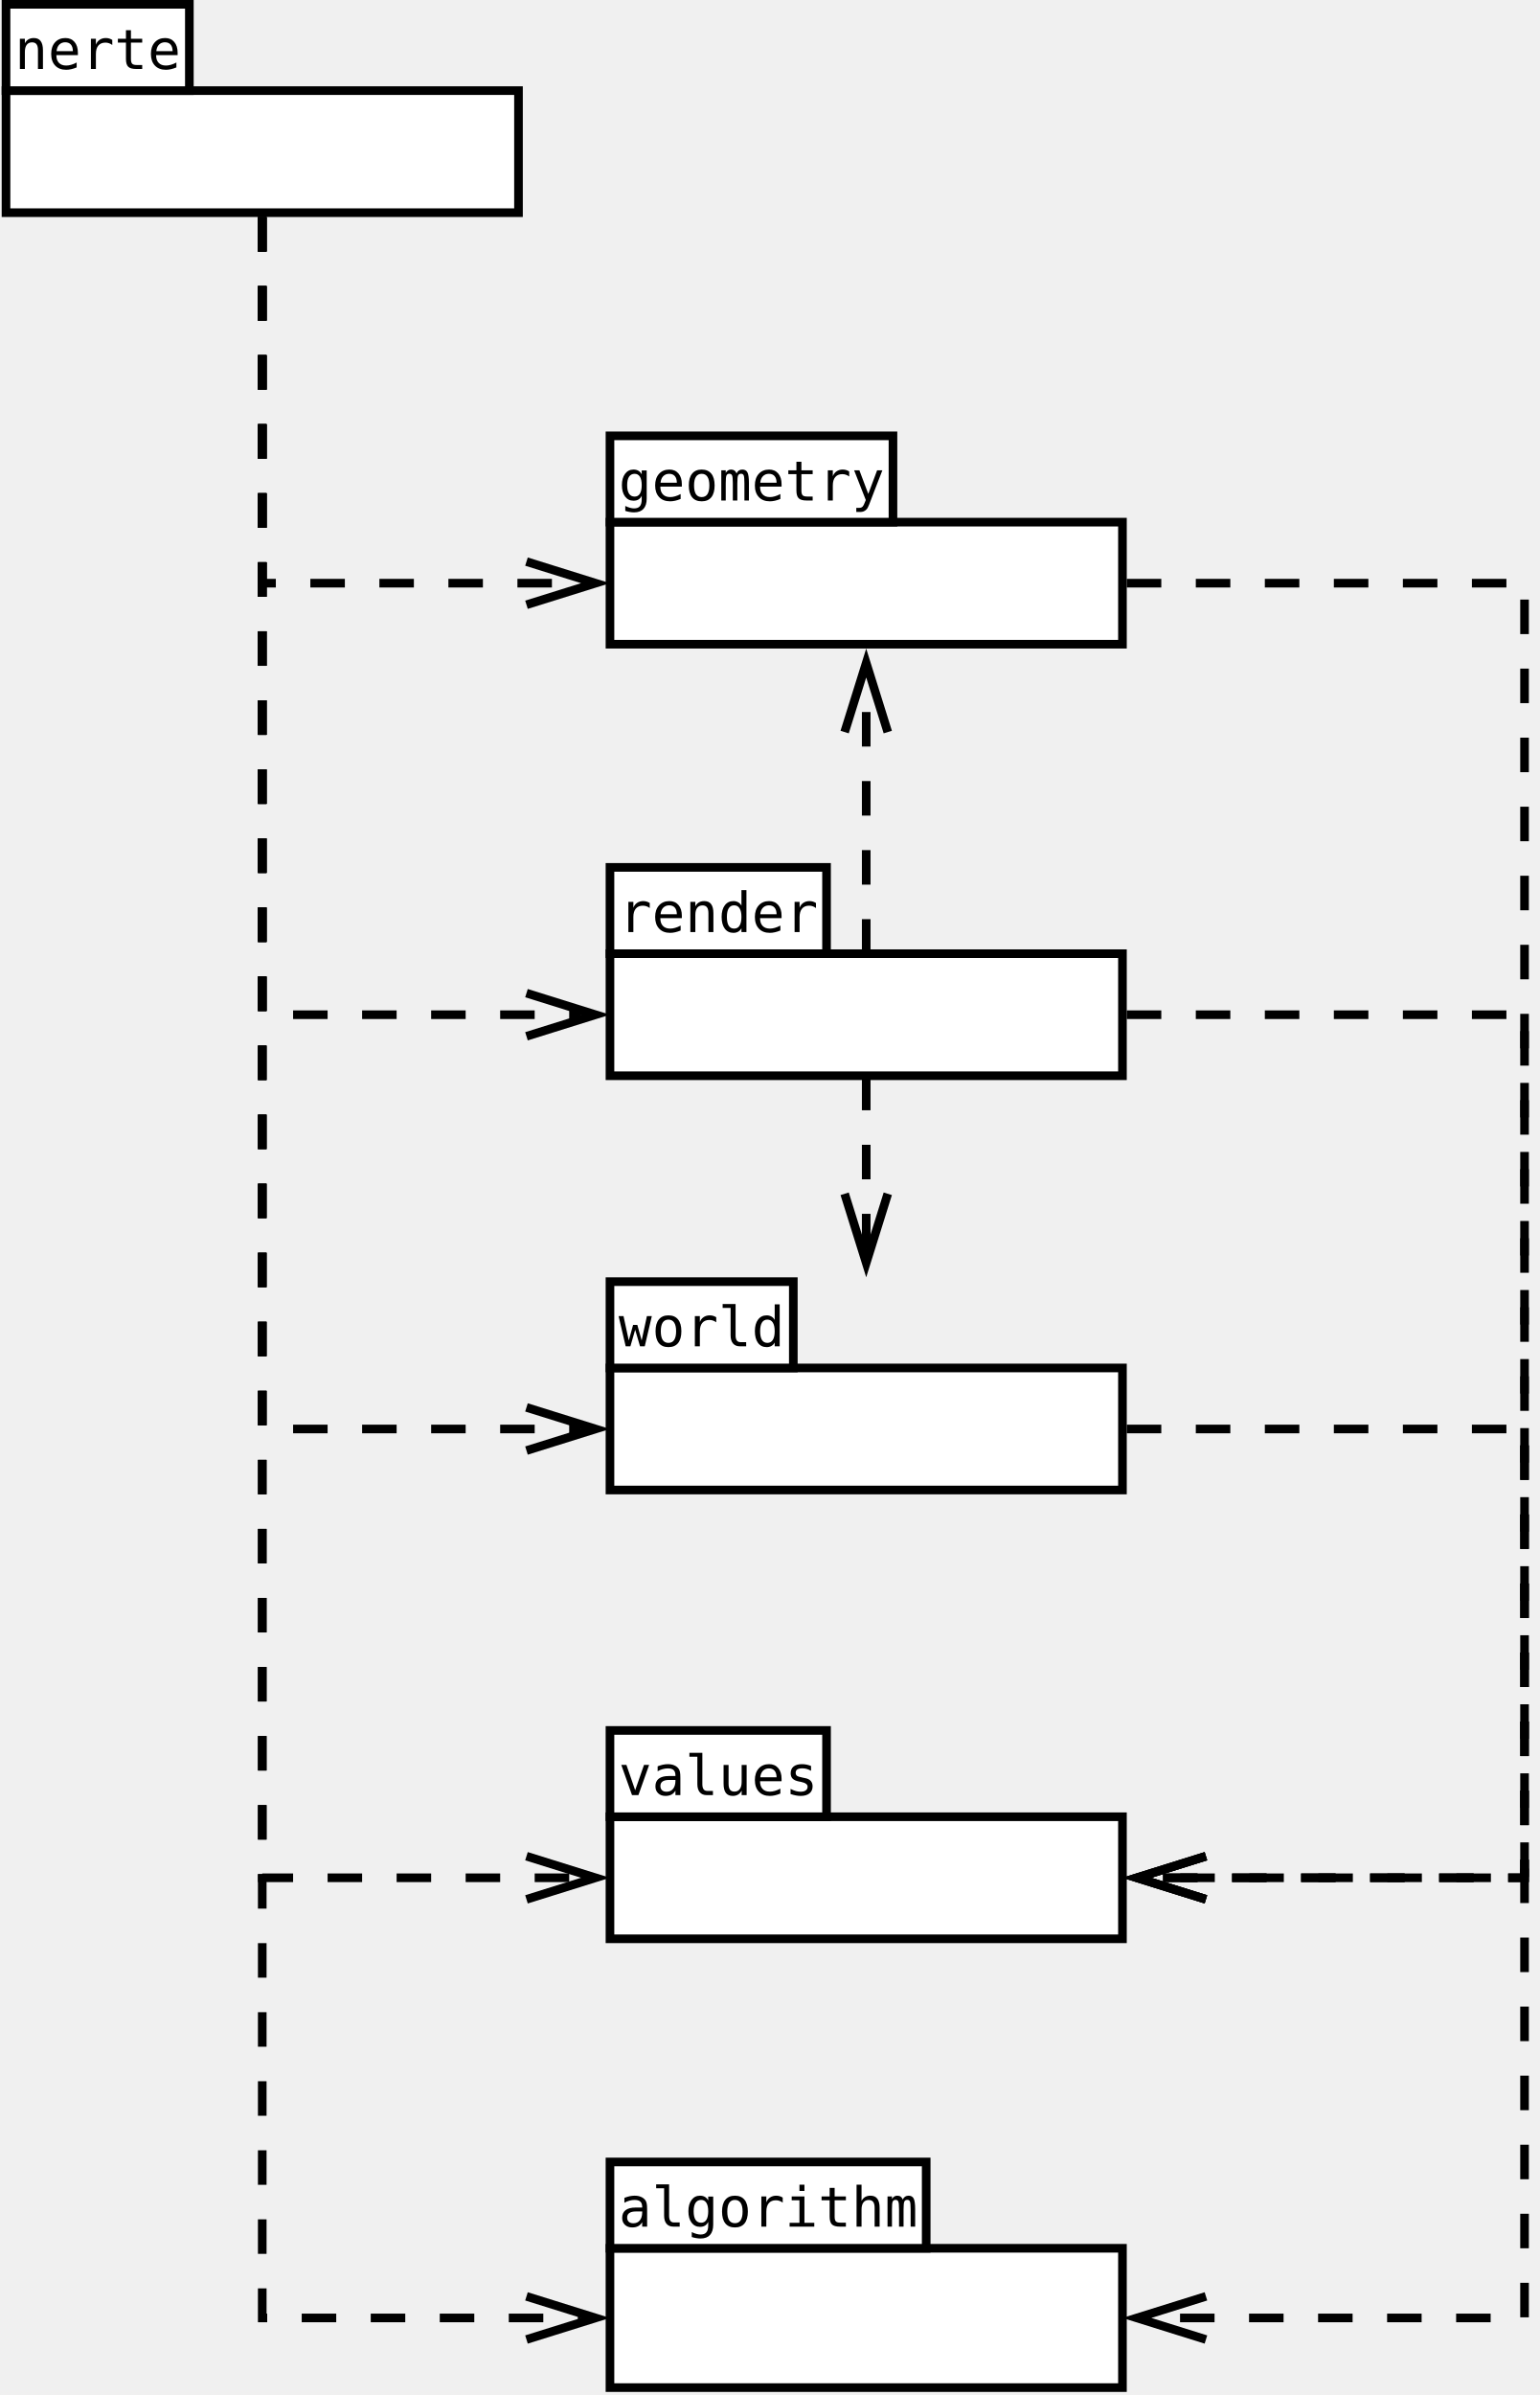
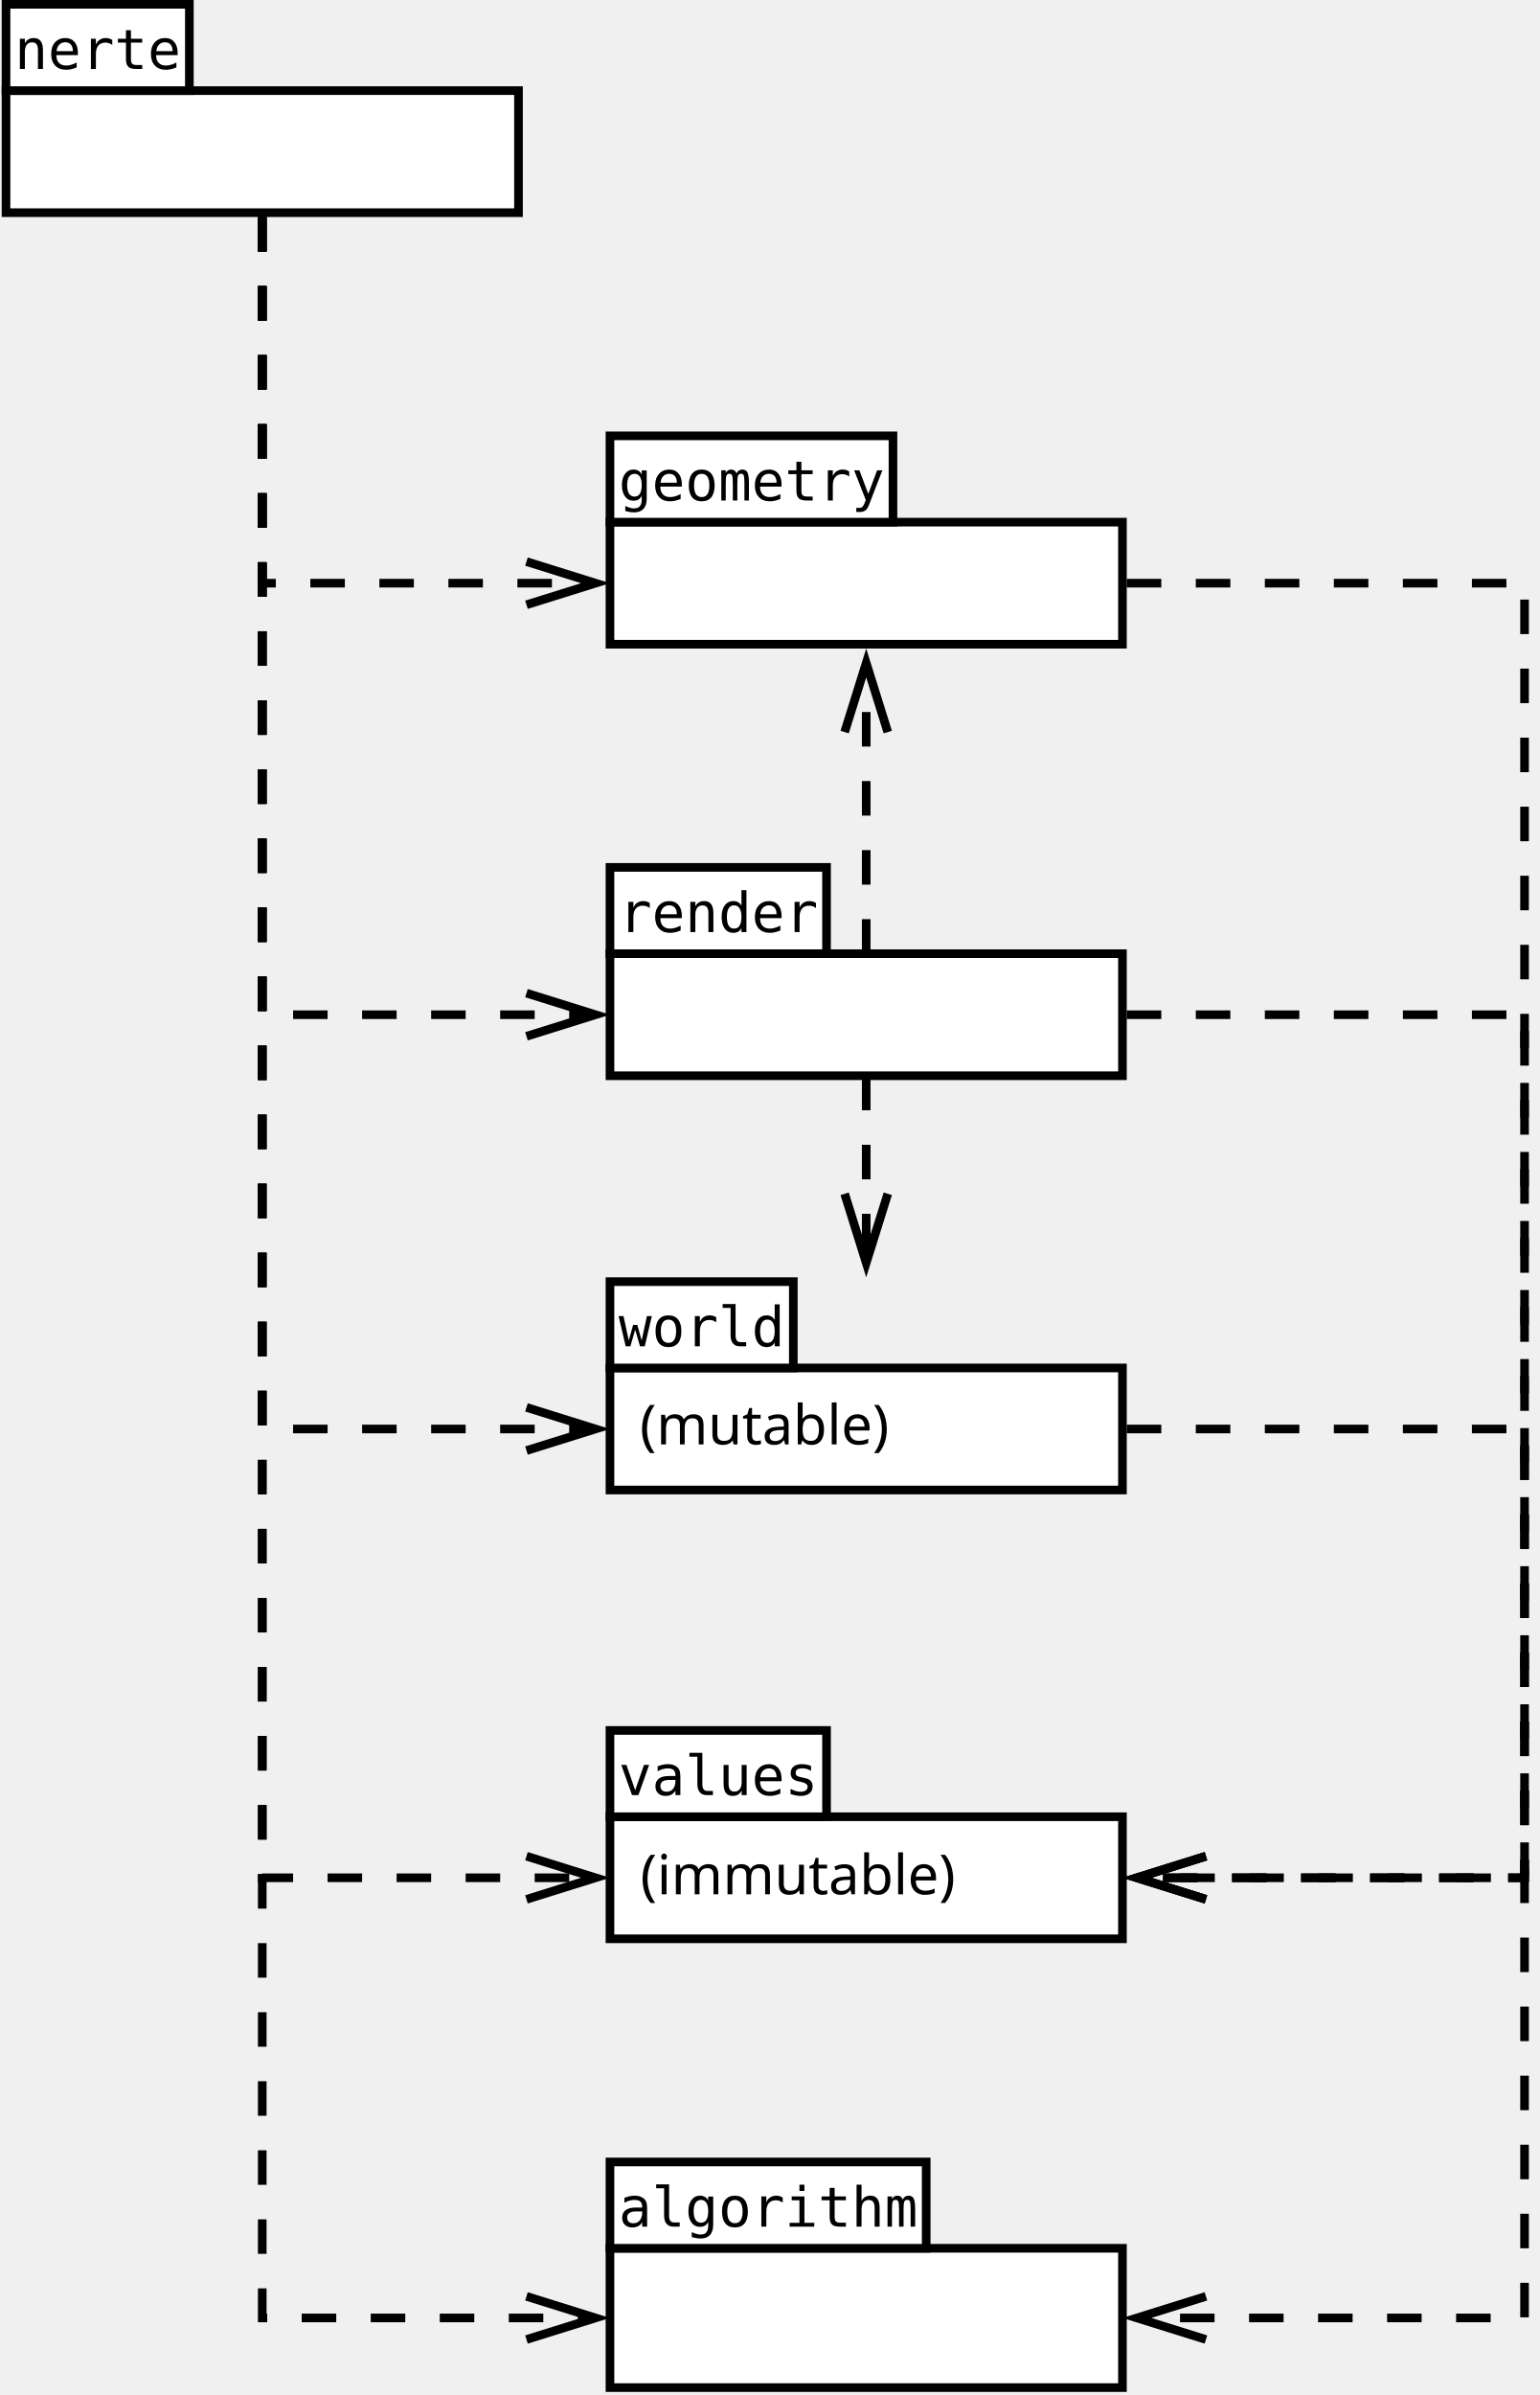
<svg xmlns="http://www.w3.org/2000/svg" width="18cm" height="28cm" viewBox="339 379 356 555" style="background-color: #7f7f7f">
  <g>
    <rect style="fill: #ffffff" x="340" y="400" width="118.794" height="28.284" />
    <rect style="fill: none; fill-opacity:0; stroke-width: 2; stroke: #000000" x="340" y="400" width="118.794" height="28.284" />
    <rect style="fill: #ffffff" x="340" y="380" width="42.5" height="20" />
    <rect style="fill: none; fill-opacity:0; stroke-width: 2; stroke: #000000" x="340" y="380" width="42.5" height="20" />
    <text font-size="12.8" style="fill: #000000;text-anchor:start;font-family:monospace;font-style:normal;font-weight:normal" x="342" y="394.981">nerte</text>
  </g>
  <g>
    <rect style="fill: #ffffff" x="480" y="696" width="118.794" height="28.284" />
    <rect style="fill: none; fill-opacity:0; stroke-width: 2; stroke: #000000" x="480" y="696" width="118.794" height="28.284" />
    <rect style="fill: #ffffff" x="480" y="676" width="42.5" height="20" />
    <rect style="fill: none; fill-opacity:0; stroke-width: 2; stroke: #000000" x="480" y="676" width="42.5" height="20" />
    <text font-size="12.8" style="fill: #000000;text-anchor:start;font-family:monospace;font-style:normal;font-weight:normal" x="482" y="690.981">world</text>
  </g>
  <g>
    <rect style="fill: #ffffff" x="480" y="800" width="118.794" height="28.284" />
    <rect style="fill: none; fill-opacity:0; stroke-width: 2; stroke: #000000" x="480" y="800" width="118.794" height="28.284" />
    <rect style="fill: #ffffff" x="480" y="780" width="50.2" height="20" />
    <rect style="fill: none; fill-opacity:0; stroke-width: 2; stroke: #000000" x="480" y="780" width="50.2" height="20" />
    <text font-size="12.8" style="fill: #000000;text-anchor:start;font-family:monospace;font-style:normal;font-weight:normal" x="482" y="794.981">values</text>
  </g>
  <g>
    <rect style="fill: #ffffff" x="480" y="600" width="118.794" height="28.284" />
    <rect style="fill: none; fill-opacity:0; stroke-width: 2; stroke: #000000" x="480" y="600" width="118.794" height="28.284" />
    <rect style="fill: #ffffff" x="480" y="580" width="50.2" height="20" />
    <rect style="fill: none; fill-opacity:0; stroke-width: 2; stroke: #000000" x="480" y="580" width="50.2" height="20" />
    <text font-size="12.8" style="fill: #000000;text-anchor:start;font-family:monospace;font-style:normal;font-weight:normal" x="482" y="594.981">render</text>
  </g>
  <g>
    <rect style="fill: #ffffff" x="480" y="500" width="118.794" height="28.284" />
    <rect style="fill: none; fill-opacity:0; stroke-width: 2; stroke: #000000" x="480" y="500" width="118.794" height="28.284" />
    <rect style="fill: #ffffff" x="480" y="480" width="65.6" height="20" />
    <rect style="fill: none; fill-opacity:0; stroke-width: 2; stroke: #000000" x="480" y="480" width="65.6" height="20" />
    <text font-size="12.8" style="fill: #000000;text-anchor:start;font-family:monospace;font-style:normal;font-weight:normal" x="482" y="494.981">geometry</text>
  </g>
  <g>
    <rect style="fill: #ffffff" x="480" y="900" width="118.794" height="32.284" />
    <rect style="fill: none; fill-opacity:0; stroke-width: 2; stroke: #000000" x="480" y="900" width="118.794" height="32.284" />
    <rect style="fill: #ffffff" x="480" y="880" width="73.3" height="20" />
    <rect style="fill: none; fill-opacity:0; stroke-width: 2; stroke: #000000" x="480" y="880" width="73.3" height="20" />
    <text font-size="12.8" style="fill: #000000;text-anchor:start;font-family:monospace;font-style:normal;font-weight:normal" x="482" y="894.981">algorithm</text>
  </g>
  <g>
    <polyline style="fill: none; fill-opacity:0; stroke-width: 2; stroke-dasharray: 8; stroke: #000000" points="399.397,429.292 399.397,916.142 473.295,916.142 " />
    <polyline style="fill: none; fill-opacity:0; stroke-width: 2; stroke: #000000" points="460.647,921.142 476.647,916.142 460.647,911.142 " />
  </g>
  <g>
    <polyline style="fill: none; fill-opacity:0; stroke-width: 2; stroke-dasharray: 8; stroke: #000000" points="399.397,429.292 399.397,514.142 473.295,514.142 " />
    <polyline style="fill: none; fill-opacity:0; stroke-width: 2; stroke: #000000" points="460.647,519.142 476.647,514.142 460.647,509.142 " />
  </g>
  <g>
    <polyline style="fill: none; fill-opacity:0; stroke-width: 2; stroke-dasharray: 8; stroke: #000000" points="399.397,429.292 399.397,614.142 473.295,614.142 " />
    <polyline style="fill: none; fill-opacity:0; stroke-width: 2; stroke: #000000" points="460.647,619.142 476.647,614.142 460.647,609.142 " />
  </g>
  <g>
    <polyline style="fill: none; fill-opacity:0; stroke-width: 2; stroke-dasharray: 8; stroke: #000000" points="399.397,429.292 399.397,710.142 473.295,710.142 " />
    <polyline style="fill: none; fill-opacity:0; stroke-width: 2; stroke: #000000" points="460.647,715.142 476.647,710.142 460.647,705.142 " />
  </g>
  <g>
    <polyline style="fill: none; fill-opacity:0; stroke-width: 2; stroke-dasharray: 8; stroke: #000000" points="399.397,429.292 399.397,814.142 473.295,814.142 " />
    <polyline style="fill: none; fill-opacity:0; stroke-width: 2; stroke: #000000" points="460.647,819.142 476.647,814.142 460.647,809.142 " />
  </g>
  <g>
    <polyline style="fill: none; fill-opacity:0; stroke-width: 2; stroke-dasharray: 8; stroke: #000000" points="599.799,514.142 692,514.142 692,814.142 605.499,814.142 " />
    <polyline style="fill: none; fill-opacity:0; stroke-width: 2; stroke: #000000" points="618.147,809.142 602.147,814.142 618.147,819.142 " />
  </g>
  <g>
    <polyline style="fill: none; fill-opacity:0; stroke-width: 2; stroke-dasharray: 8; stroke: #000000" points="599.799,614.142 692,614.142 692,814.142 605.499,814.142 " />
    <polyline style="fill: none; fill-opacity:0; stroke-width: 2; stroke: #000000" points="618.147,809.142 602.147,814.142 618.147,819.142 " />
  </g>
  <g>
    <polyline style="fill: none; fill-opacity:0; stroke-width: 2; stroke-dasharray: 8; stroke: #000000" points="599.799,710.142 692,710.142 692,814.142 605.499,814.142 " />
    <polyline style="fill: none; fill-opacity:0; stroke-width: 2; stroke: #000000" points="618.147,809.142 602.147,814.142 618.147,819.142 " />
  </g>
  <g>
    <polyline style="fill: none; fill-opacity:0; stroke-width: 2; stroke-dasharray: 8; stroke: #000000" points="539.397,628.284 539.397,629.284 539.397,665.991 539.397,668.286 " />
    <polyline style="fill: none; fill-opacity:0; stroke-width: 2; stroke: #000000" points="534.397,655.639 539.397,671.639 544.397,655.639 " />
  </g>
  <g>
    <polyline style="fill: none; fill-opacity:0; stroke-width: 2; stroke-dasharray: 8; stroke: #000000" points="539.397,600 539.397,599 539.397,538.292 539.397,535.997 " />
    <polyline style="fill: none; fill-opacity:0; stroke-width: 2; stroke: #000000" points="544.397,548.644 539.397,532.644 534.397,548.644 " />
  </g>
  <g>
    <polyline style="fill: none; fill-opacity:0; stroke-width: 2; stroke-dasharray: 8; stroke: #000000" points="692,812 692,812 692,916.142 605.499,916.142 " />
-     <polyline style="fill: none; fill-opacity:0; stroke-width: 2; stroke: #000000" points="618.146,911.142 602.146,916.142 618.146,921.142 " />
+     <polyline style="fill: none; fill-opacity:0; stroke-width: 2; stroke: #000000" points="618.147,911.142 602.147,916.142 618.147,921.142 " />
  </g>
+   <text font-size="12.8" style="fill: #000000;text-anchor:start;font-family:sans-serif;font-style:normal;font-weight:normal" x="486.922" y="713.713">
+     <tspan x="486.922" y="713.713">(mutable)</tspan>
+   </text>
+   <text font-size="12.8" style="fill: #000000;text-anchor:start;font-family:sans-serif;font-style:normal;font-weight:normal" x="487.045" y="817.967">
+     <tspan x="487.045" y="817.967">(immutable)</tspan>
+   </text>
</svg>
